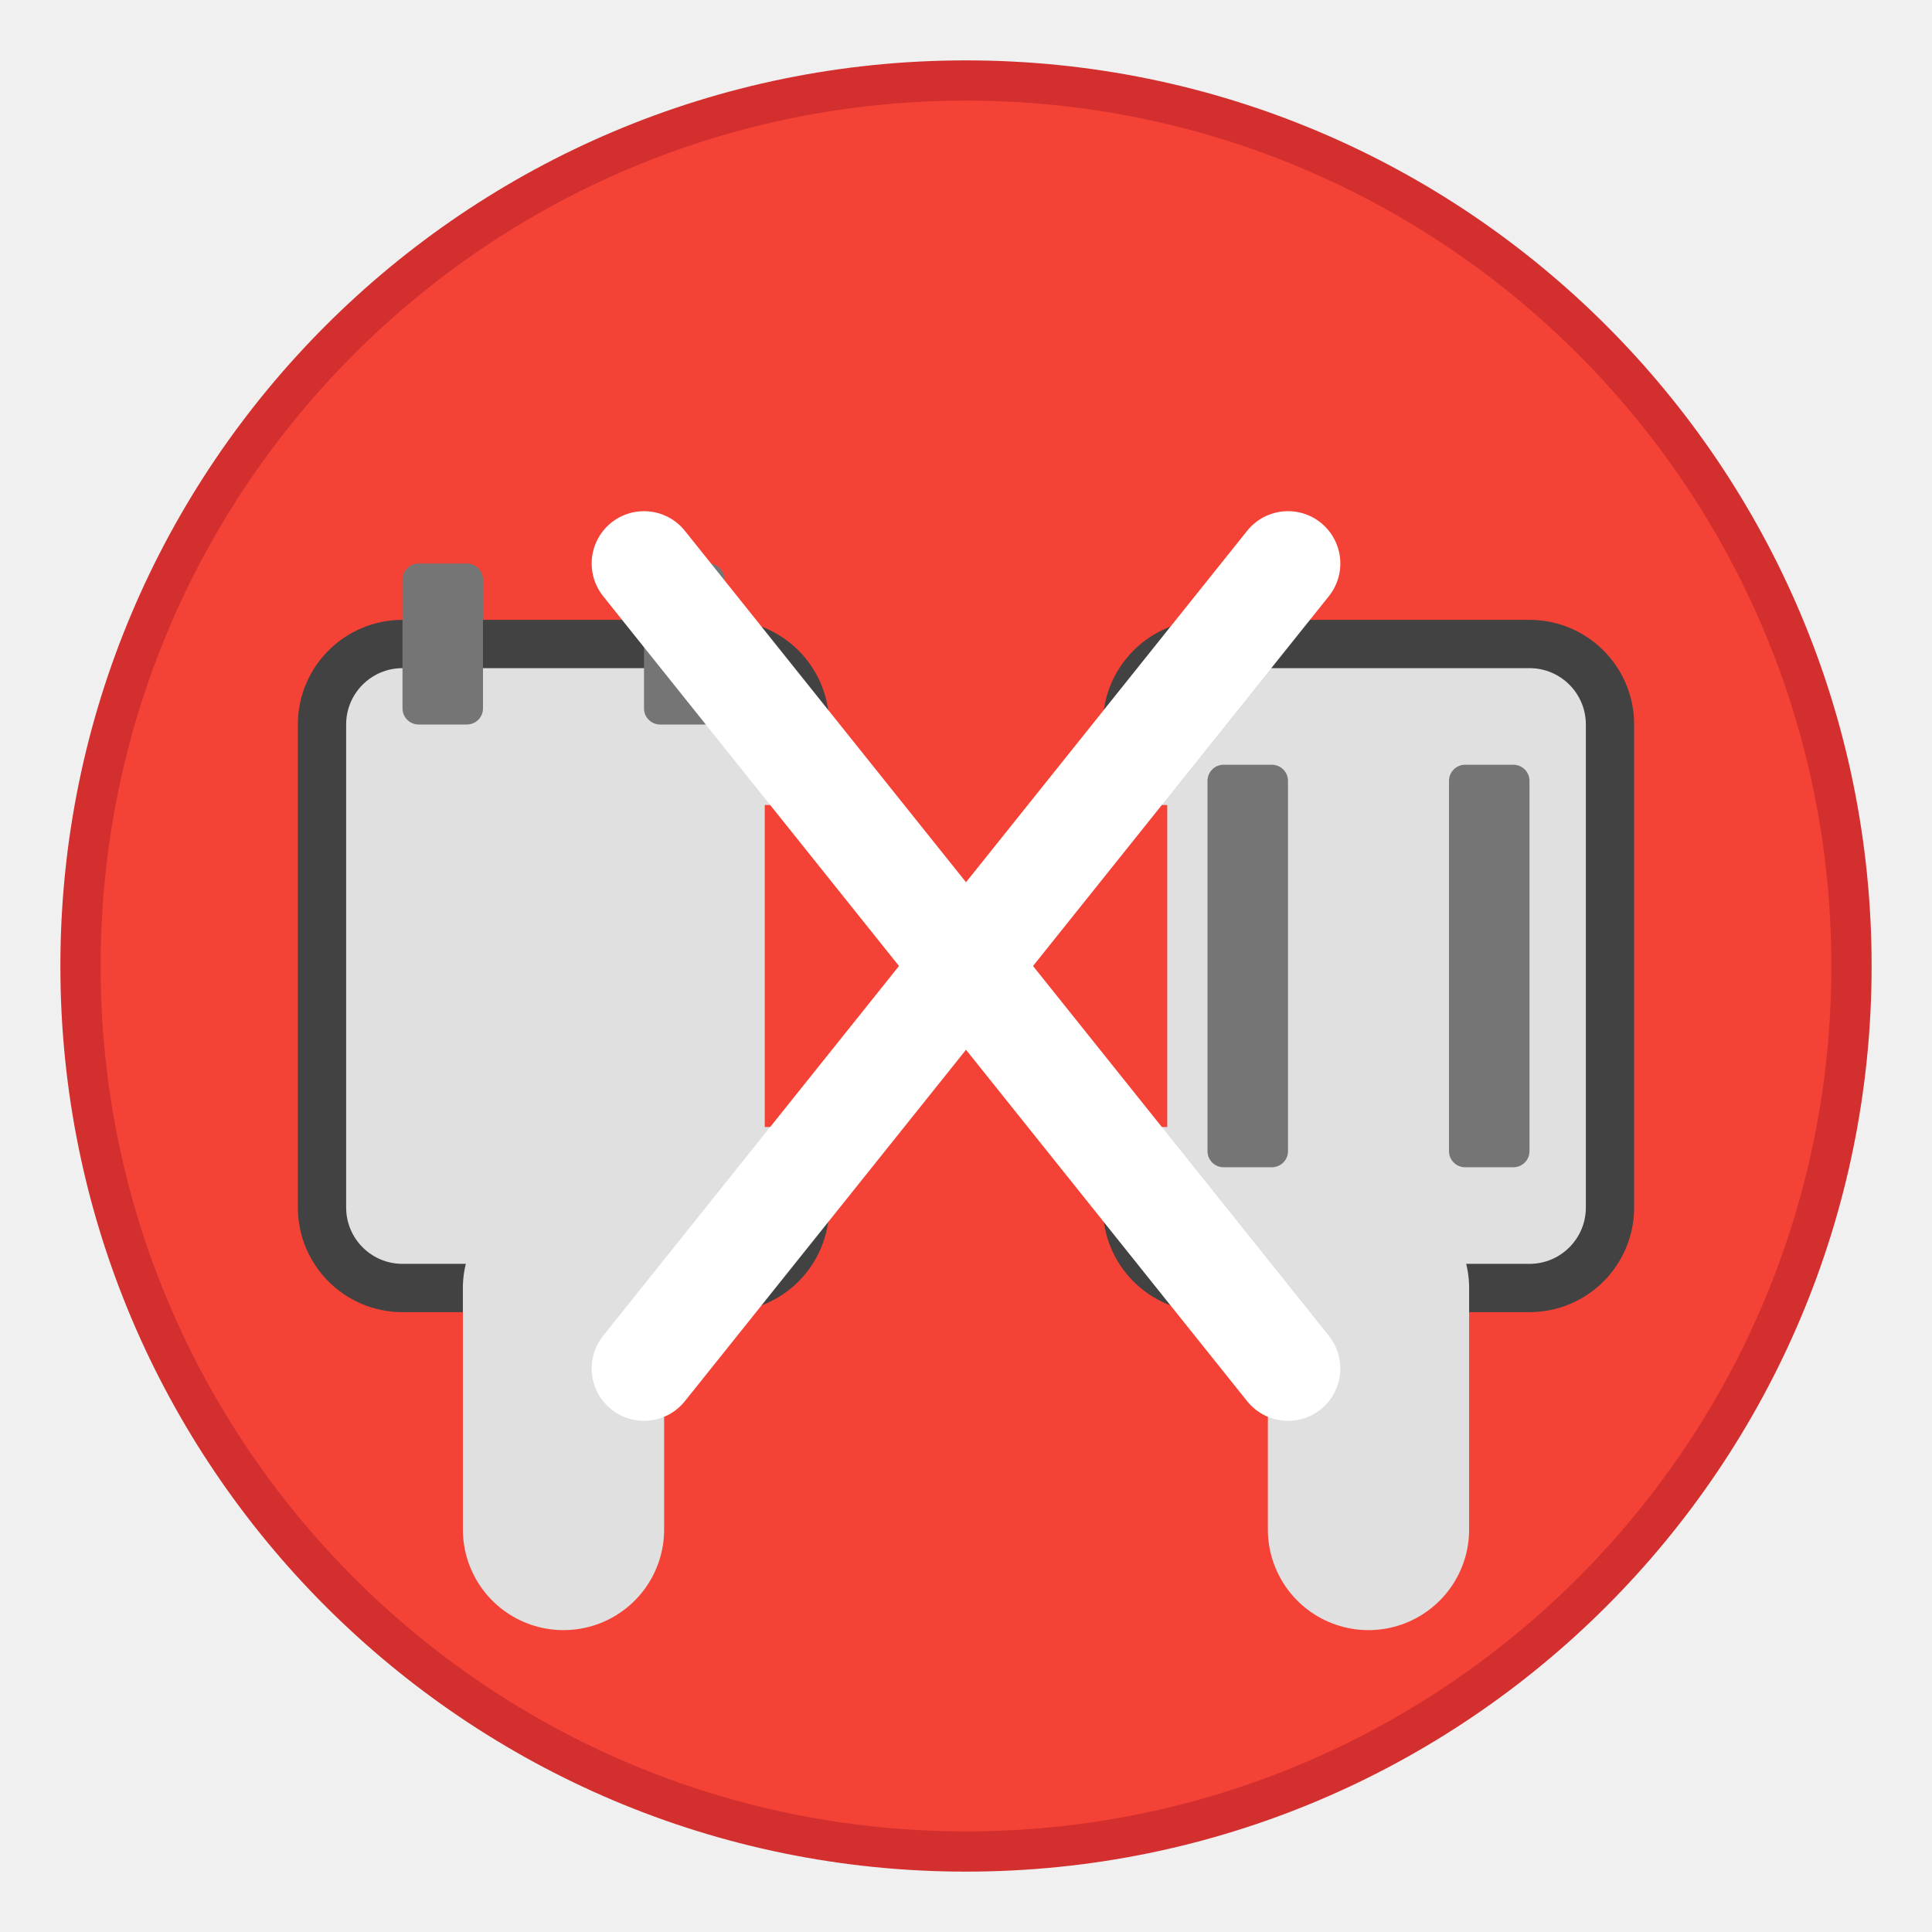
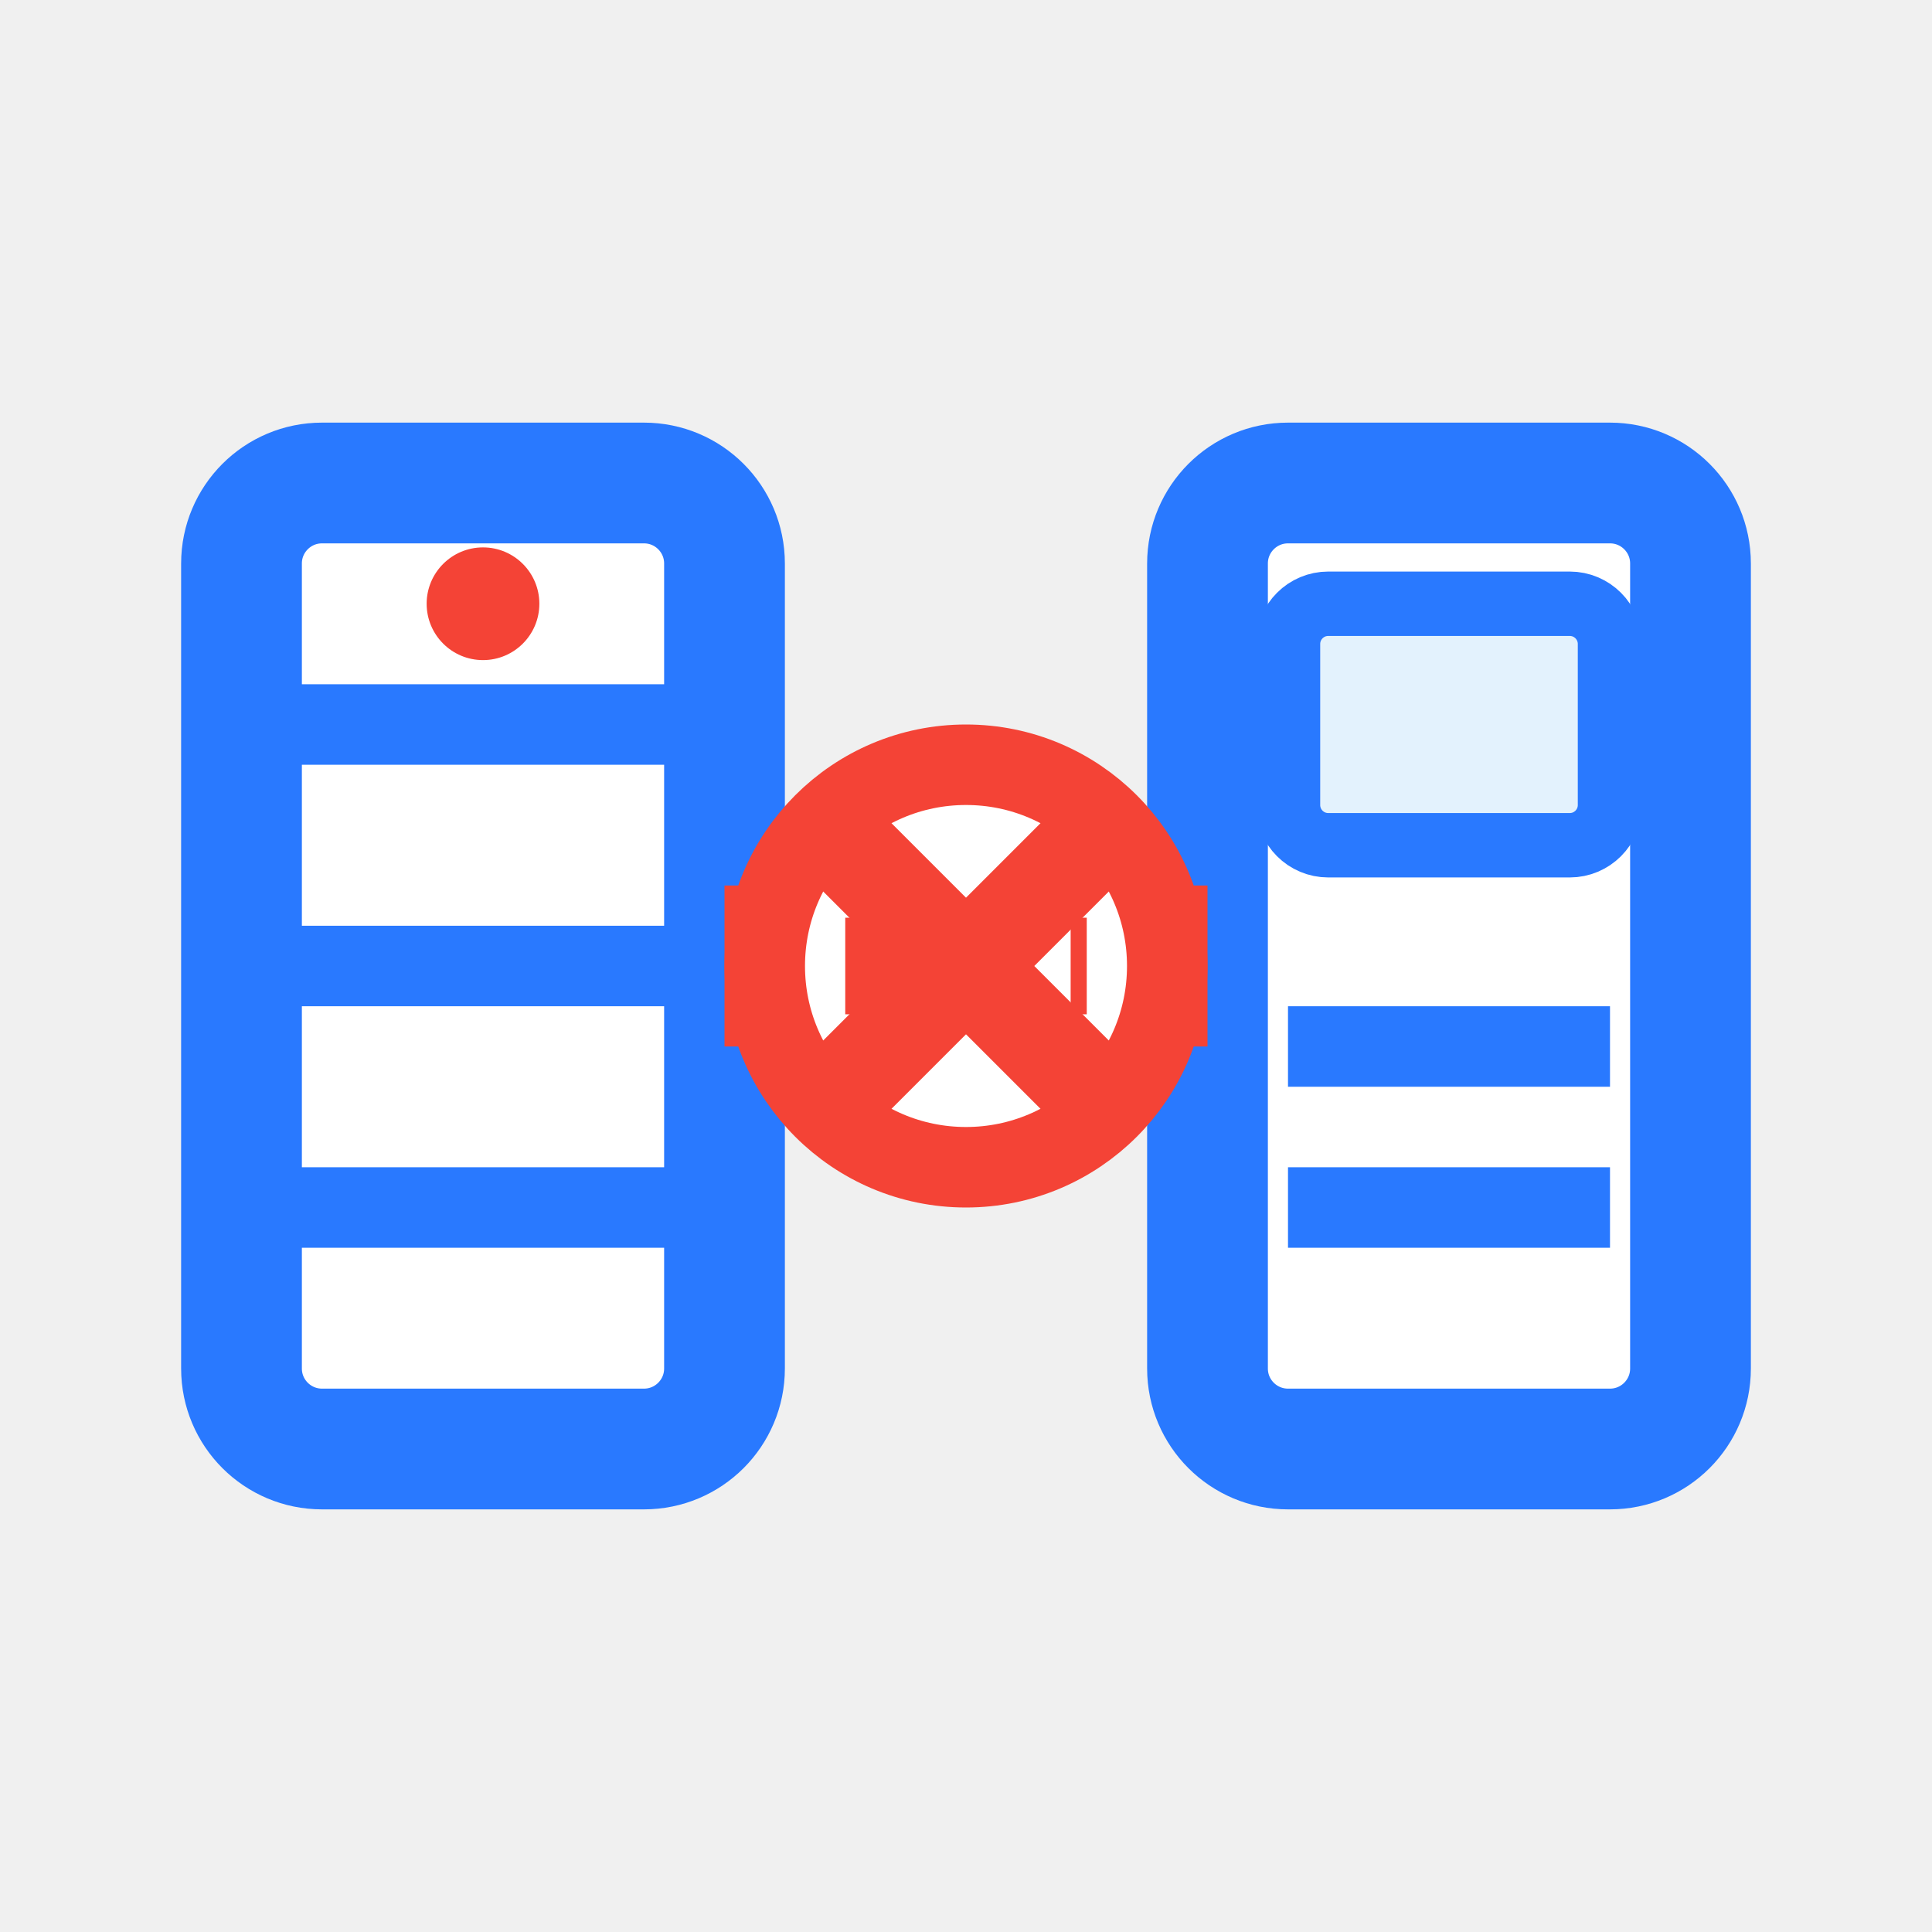
<svg xmlns="http://www.w3.org/2000/svg" width="24" height="24" viewBox="0 0 24 24">
-   <circle cx="12" cy="12" r="11" fill="#F44336" stroke="#D32F2F" stroke-width="0.5" />
-   <g>
-     <rect x="4" y="8" width="6" height="8" rx="1" ry="1" fill="#E0E0E0" stroke="#424242" stroke-width="0.6" />
-     <rect x="5" y="7" width="1" height="2" rx="0.2" ry="0.2" fill="#757575" />
-     <rect x="8" y="7" width="1" height="2" rx="0.2" ry="0.2" fill="#757575" />
-     <path d="M7 16 L7 19" stroke="#E0E0E0" stroke-width="2.5" stroke-linecap="round" />
-   </g>
-   <g>
-     <rect x="14" y="8" width="6" height="8" rx="1" ry="1" fill="#E0E0E0" stroke="#424242" stroke-width="0.6" />
-     <rect x="15" y="9.5" width="1" height="5" rx="0.2" ry="0.2" fill="#757575" />
-     <rect x="18" y="9.5" width="1" height="5" rx="0.2" ry="0.2" fill="#757575" />
-     <path d="M17 16 L17 19" stroke="#E0E0E0" stroke-width="2.5" stroke-linecap="round" />
-   </g>
-   <g>
-     <rect x="9.5" y="10" width="5" height="4" fill="#F44336" />
-     <path d="M16 7 L8 17" stroke="#FFFFFF" stroke-width="1.3" stroke-linecap="round" />
-     <path d="M8 7 L16 17" stroke="#FFFFFF" stroke-width="1.3" stroke-linecap="round" />
-   </g>
+   <rect width="24" height="24" fill="none" />
+   <rect x="3" y="6" width="6" height="12" rx="1" ry="1" fill="#FFFFFF" stroke="#2979FF" stroke-width="1.5" />
+   <line x1="3" y1="9" x2="9" y2="9" stroke="#2979FF" stroke-width="1" />
+   <line x1="3" y1="12" x2="9" y2="12" stroke="#2979FF" stroke-width="1" />
+   <line x1="3" y1="15" x2="9" y2="15" stroke="#2979FF" stroke-width="1" />
+   <circle cx="6" cy="7.5" r="0.7" fill="#F44336" />
+   <rect x="15" y="6" width="6" height="12" rx="1" ry="1" fill="#FFFFFF" stroke="#2979FF" stroke-width="1.5" />
+   <rect x="16" y="7.5" width="4" height="3" rx="0.5" ry="0.5" fill="#E3F2FD" stroke="#2979FF" stroke-width="0.8" />
+   <line x1="16" y1="13" x2="20" y2="13" stroke="#2979FF" stroke-width="1" />
+   <line x1="16" y1="15" x2="20" y2="15" stroke="#2979FF" stroke-width="1" />
+   <line x1="9" y1="12" x2="10.5" y2="12" stroke="#F44336" stroke-width="2" />
+   <line x1="13.5" y1="12" x2="15" y2="12" stroke="#F44336" stroke-width="2" />
+   <circle cx="12" cy="12" r="2.5" fill="#FFFFFF" stroke="#F44336" stroke-width="1" />
+   <path d="M10.5 12 L13.5 12" stroke="#F44336" stroke-width="1.2" stroke-dasharray="0.7,0.7" />
+   <path d="M10.5 10.5 L13.5 13.5 M13.5 10.5 L10.5 13.5" stroke="#F44336" stroke-width="1.2" />
</svg>
